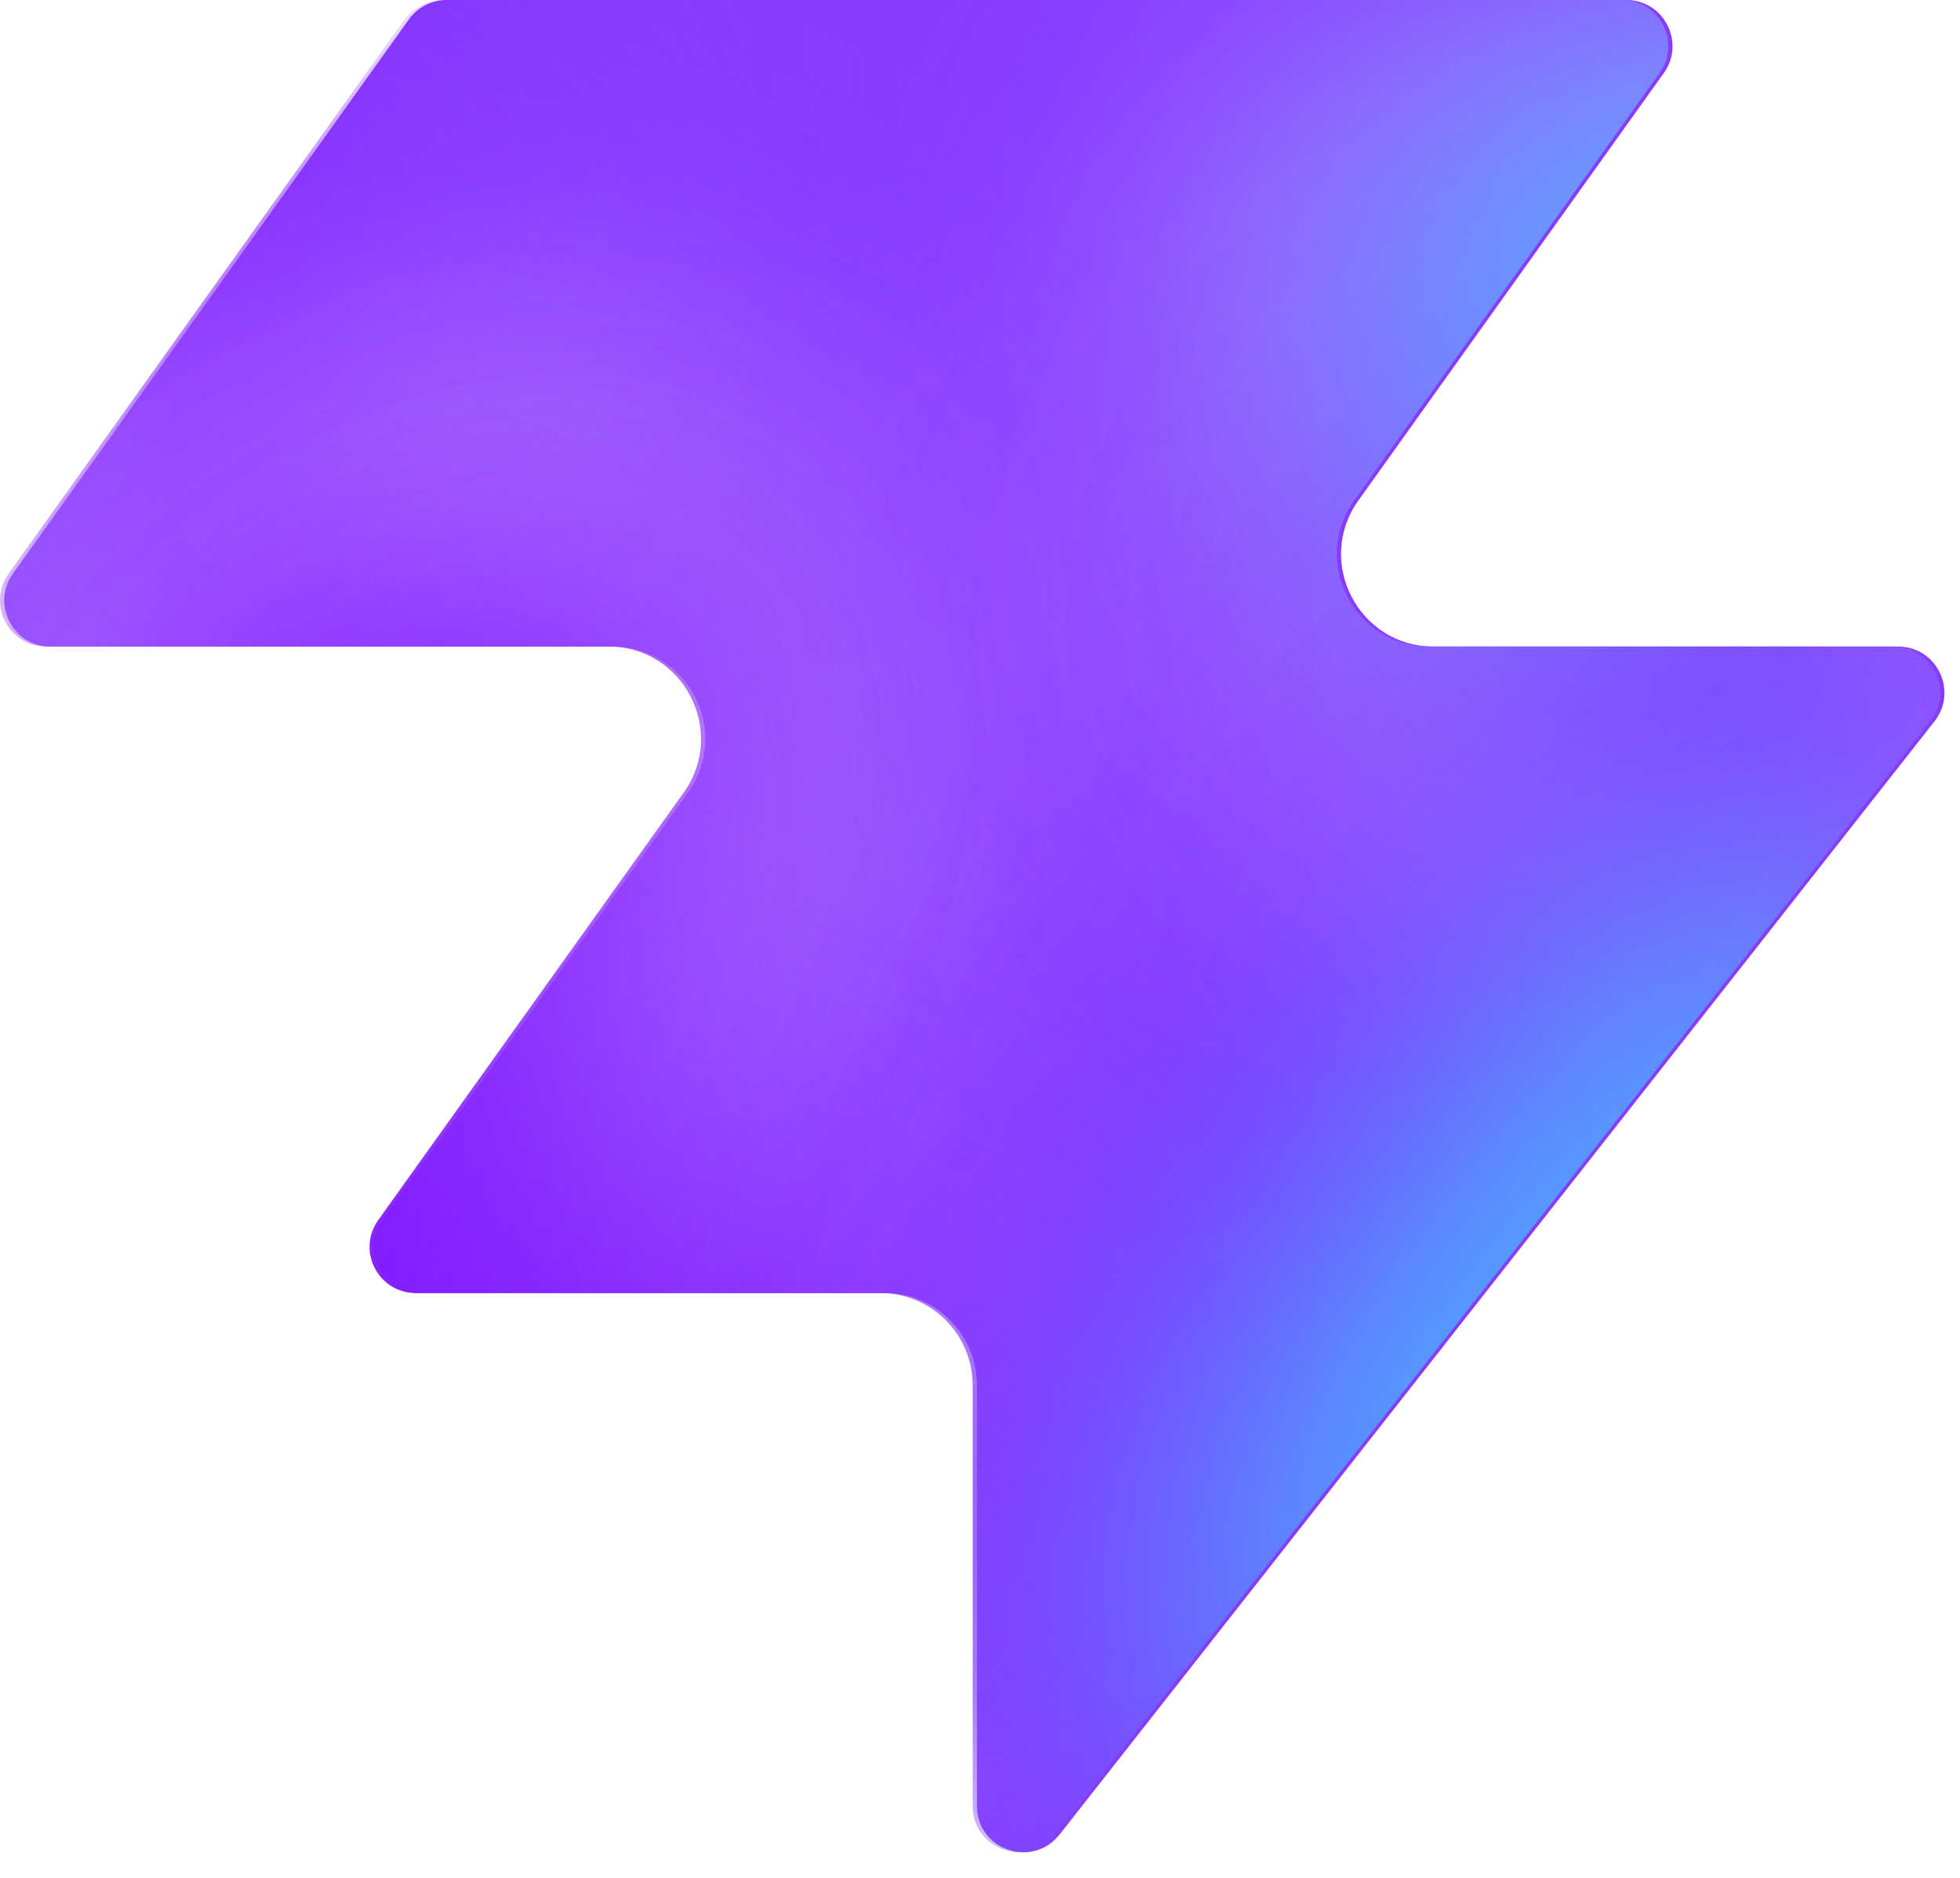
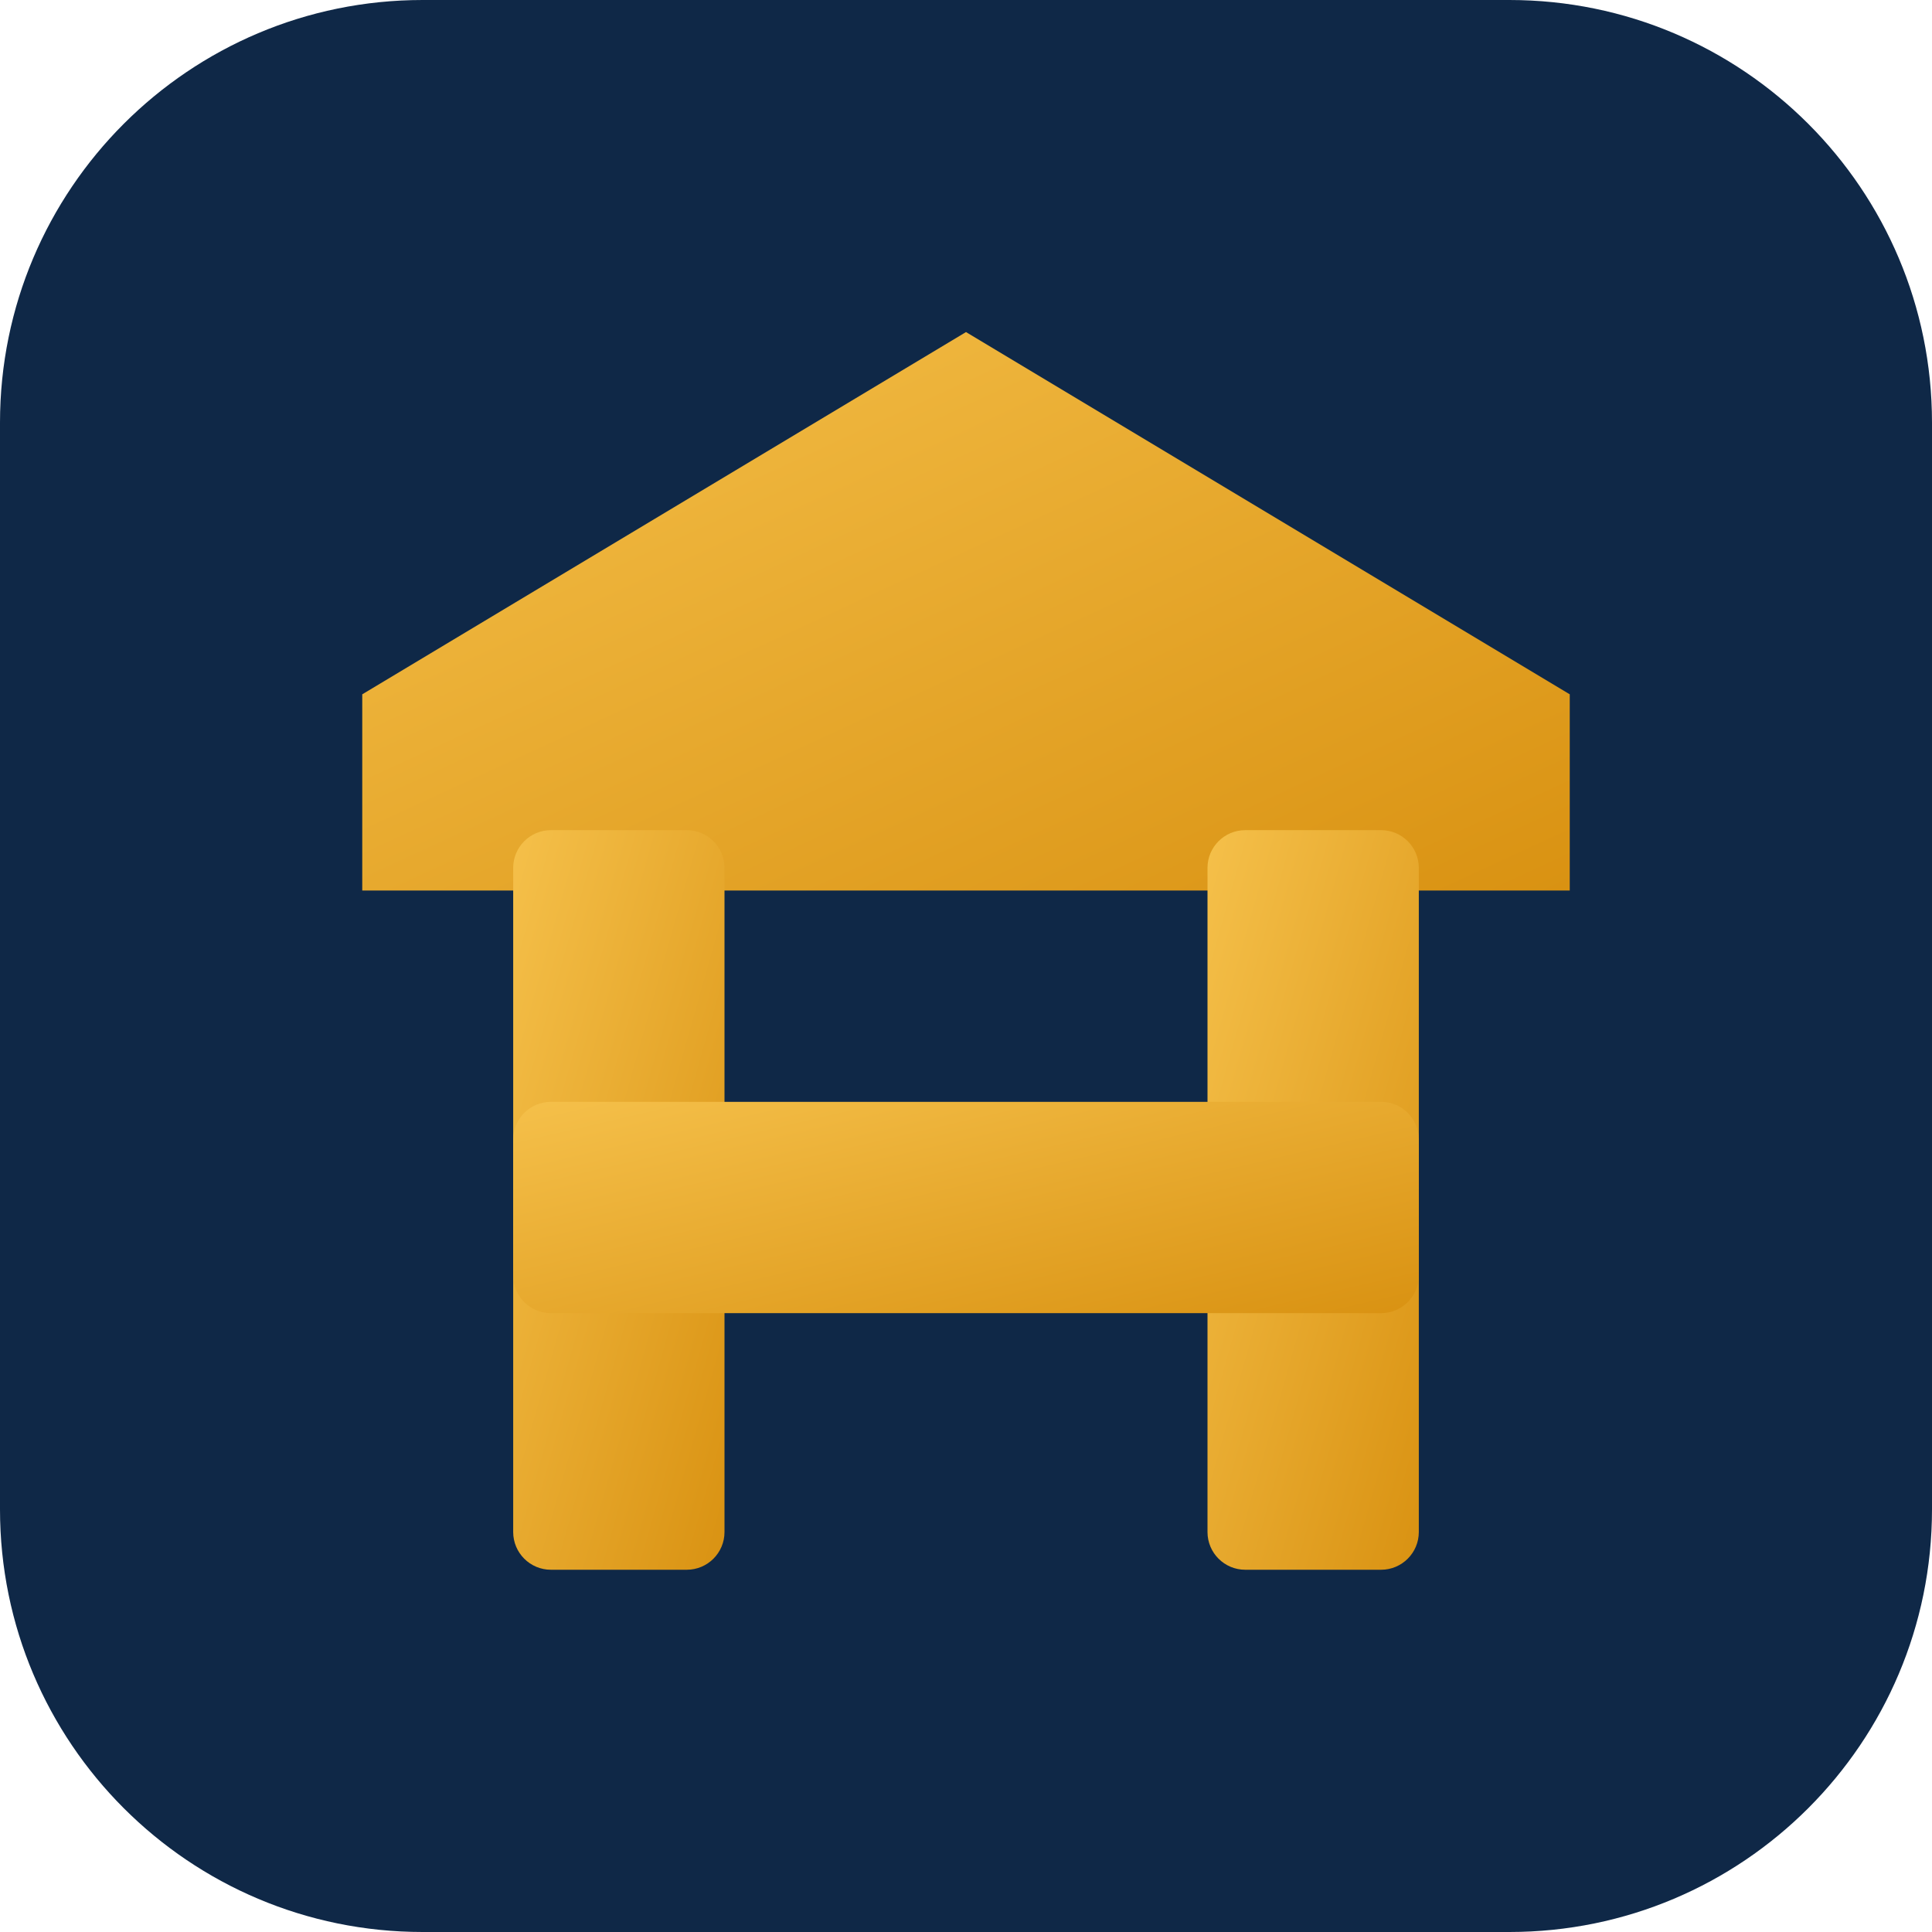
- <svg xmlns="http://www.w3.org/2000/svg" width="48" height="46" fill="none" viewBox="0 0 48 46">
-   <path fill="#863bff" d="M25.946 44.938c-.664.845-2.021.375-2.021-.698V33.937a2.26 2.26 0 0 0-2.262-2.262H10.287c-.92 0-1.456-1.04-.92-1.788l7.48-10.471c1.07-1.497 0-3.578-1.842-3.578H1.237c-.92 0-1.456-1.04-.92-1.788L10.013.474c.214-.297.556-.474.92-.474h28.894c.92 0 1.456 1.04.92 1.788l-7.48 10.471c-1.07 1.498 0 3.579 1.842 3.579h11.377c.943 0 1.473 1.088.89 1.83L25.947 44.94z" style="fill:#863bff;fill:color(display-p3 .525 .23 1);fill-opacity:1" />
-   <mask id="a" width="48" height="46" x="0" y="0" maskUnits="userSpaceOnUse" style="mask-type:alpha">
-     <path fill="#000" d="M25.842 44.938c-.664.844-2.021.375-2.021-.698V33.937a2.26 2.26 0 0 0-2.262-2.262H10.183c-.92 0-1.456-1.04-.92-1.788l7.48-10.471c1.07-1.498 0-3.579-1.842-3.579H1.133c-.92 0-1.456-1.04-.92-1.787L9.91.473c.214-.297.556-.474.92-.474h28.894c.92 0 1.456 1.04.92 1.788l-7.48 10.471c-1.07 1.498 0 3.578 1.842 3.578h11.377c.943 0 1.473 1.088.89 1.832L25.843 44.94z" style="fill:#000;fill-opacity:1" />
-   </mask>
-   <g mask="url(#a)">
-     <g filter="url(#b)">
-       <ellipse cx="5.508" cy="14.704" fill="#ede6ff" rx="5.508" ry="14.704" style="fill:#ede6ff;fill:color(display-p3 .927 .903 1);fill-opacity:1" transform="matrix(.00324 1 1 -.00324 -4.47 31.516)" />
-     </g>
-     <g filter="url(#c)">
-       <ellipse cx="10.399" cy="29.851" fill="#ede6ff" rx="10.399" ry="29.851" style="fill:#ede6ff;fill:color(display-p3 .927 .903 1);fill-opacity:1" transform="matrix(.00324 1 1 -.00324 -39.328 7.883)" />
-     </g>
-     <g filter="url(#d)">
-       <ellipse cx="5.508" cy="30.487" fill="#7e14ff" rx="5.508" ry="30.487" style="fill:#7e14ff;fill:color(display-p3 .492 .077 1);fill-opacity:1" transform="rotate(89.814 -25.913 -14.639)scale(1 -1)" />
-     </g>
-     <g filter="url(#e)">
-       <ellipse cx="5.508" cy="30.599" fill="#7e14ff" rx="5.508" ry="30.599" style="fill:#7e14ff;fill:color(display-p3 .492 .077 1);fill-opacity:1" transform="rotate(89.814 -32.644 -3.334)scale(1 -1)" />
-     </g>
-     <g filter="url(#f)">
-       <ellipse cx="5.508" cy="30.599" fill="#7e14ff" rx="5.508" ry="30.599" style="fill:#7e14ff;fill:color(display-p3 .492 .077 1);fill-opacity:1" transform="matrix(.00324 1 1 -.00324 -34.34 30.47)" />
-     </g>
-     <g filter="url(#g)">
-       <ellipse cx="14.072" cy="22.078" fill="#ede6ff" rx="14.072" ry="22.078" style="fill:#ede6ff;fill:color(display-p3 .927 .903 1);fill-opacity:1" transform="rotate(93.35 24.506 48.493)scale(-1 1)" />
-     </g>
-     <g filter="url(#h)">
-       <ellipse cx="3.47" cy="21.501" fill="#7e14ff" rx="3.47" ry="21.501" style="fill:#7e14ff;fill:color(display-p3 .492 .077 1);fill-opacity:1" transform="rotate(89.009 28.708 47.59)scale(-1 1)" />
-     </g>
-     <g filter="url(#i)">
-       <ellipse cx="3.47" cy="21.501" fill="#7e14ff" rx="3.47" ry="21.501" style="fill:#7e14ff;fill:color(display-p3 .492 .077 1);fill-opacity:1" transform="rotate(89.009 28.708 47.59)scale(-1 1)" />
-     </g>
-     <g filter="url(#j)">
-       <ellipse cx=".387" cy="8.972" fill="#7e14ff" rx="4.407" ry="29.108" style="fill:#7e14ff;fill:color(display-p3 .492 .077 1);fill-opacity:1" transform="rotate(39.51 .387 8.972)" />
-     </g>
-     <g filter="url(#k)">
-       <ellipse cx="47.523" cy="-6.092" fill="#7e14ff" rx="4.407" ry="29.108" style="fill:#7e14ff;fill:color(display-p3 .492 .077 1);fill-opacity:1" transform="rotate(37.892 47.523 -6.092)" />
-     </g>
-     <g filter="url(#l)">
-       <ellipse cx="41.412" cy="6.333" fill="#47bfff" rx="5.971" ry="9.665" style="fill:#47bfff;fill:color(display-p3 .28 .748 1);fill-opacity:1" transform="rotate(37.892 41.412 6.333)" />
-     </g>
-     <g filter="url(#m)">
-       <ellipse cx="-1.879" cy="38.332" fill="#7e14ff" rx="4.407" ry="29.108" style="fill:#7e14ff;fill:color(display-p3 .492 .077 1);fill-opacity:1" transform="rotate(37.892 -1.88 38.332)" />
-     </g>
-     <g filter="url(#n)">
-       <ellipse cx="-1.879" cy="38.332" fill="#7e14ff" rx="4.407" ry="29.108" style="fill:#7e14ff;fill:color(display-p3 .492 .077 1);fill-opacity:1" transform="rotate(37.892 -1.88 38.332)" />
-     </g>
-     <g filter="url(#o)">
-       <ellipse cx="35.651" cy="29.907" fill="#7e14ff" rx="4.407" ry="29.108" style="fill:#7e14ff;fill:color(display-p3 .492 .077 1);fill-opacity:1" transform="rotate(37.892 35.651 29.907)" />
-     </g>
-     <g filter="url(#p)">
-       <ellipse cx="38.418" cy="32.4" fill="#47bfff" rx="5.971" ry="15.297" style="fill:#47bfff;fill:color(display-p3 .28 .748 1);fill-opacity:1" transform="rotate(37.892 38.418 32.4)" />
-     </g>
-   </g>
+ <svg xmlns="http://www.w3.org/2000/svg" viewBox="0 0 512 512" role="img" aria-label="Hansaray">
  <defs>
-     <filter id="b" width="60.045" height="41.654" x="-19.77" y="16.149" color-interpolation-filters="sRGB" filterUnits="userSpaceOnUse">
-       <feFlood flood-opacity="0" result="BackgroundImageFix" />
-       <feBlend in="SourceGraphic" in2="BackgroundImageFix" result="shape" />
-       <feGaussianBlur result="effect1_foregroundBlur_2002_17158" stdDeviation="7.659" />
-     </filter>
-     <filter id="c" width="90.34" height="51.437" x="-54.613" y="-7.533" color-interpolation-filters="sRGB" filterUnits="userSpaceOnUse">
-       <feFlood flood-opacity="0" result="BackgroundImageFix" />
-       <feBlend in="SourceGraphic" in2="BackgroundImageFix" result="shape" />
-       <feGaussianBlur result="effect1_foregroundBlur_2002_17158" stdDeviation="7.659" />
-     </filter>
-     <filter id="d" width="79.355" height="29.4" x="-49.64" y="2.03" color-interpolation-filters="sRGB" filterUnits="userSpaceOnUse">
-       <feFlood flood-opacity="0" result="BackgroundImageFix" />
-       <feBlend in="SourceGraphic" in2="BackgroundImageFix" result="shape" />
-       <feGaussianBlur result="effect1_foregroundBlur_2002_17158" stdDeviation="4.596" />
-     </filter>
-     <filter id="e" width="79.579" height="29.4" x="-45.045" y="20.029" color-interpolation-filters="sRGB" filterUnits="userSpaceOnUse">
-       <feFlood flood-opacity="0" result="BackgroundImageFix" />
-       <feBlend in="SourceGraphic" in2="BackgroundImageFix" result="shape" />
-       <feGaussianBlur result="effect1_foregroundBlur_2002_17158" stdDeviation="4.596" />
-     </filter>
-     <filter id="f" width="79.579" height="29.4" x="-43.513" y="21.178" color-interpolation-filters="sRGB" filterUnits="userSpaceOnUse">
-       <feFlood flood-opacity="0" result="BackgroundImageFix" />
-       <feBlend in="SourceGraphic" in2="BackgroundImageFix" result="shape" />
-       <feGaussianBlur result="effect1_foregroundBlur_2002_17158" stdDeviation="4.596" />
-     </filter>
-     <filter id="g" width="74.749" height="58.852" x="15.756" y="-17.901" color-interpolation-filters="sRGB" filterUnits="userSpaceOnUse">
-       <feFlood flood-opacity="0" result="BackgroundImageFix" />
-       <feBlend in="SourceGraphic" in2="BackgroundImageFix" result="shape" />
-       <feGaussianBlur result="effect1_foregroundBlur_2002_17158" stdDeviation="7.659" />
-     </filter>
-     <filter id="h" width="61.377" height="25.362" x="23.548" y="2.284" color-interpolation-filters="sRGB" filterUnits="userSpaceOnUse">
-       <feFlood flood-opacity="0" result="BackgroundImageFix" />
-       <feBlend in="SourceGraphic" in2="BackgroundImageFix" result="shape" />
-       <feGaussianBlur result="effect1_foregroundBlur_2002_17158" stdDeviation="4.596" />
-     </filter>
-     <filter id="i" width="61.377" height="25.362" x="23.548" y="2.284" color-interpolation-filters="sRGB" filterUnits="userSpaceOnUse">
-       <feFlood flood-opacity="0" result="BackgroundImageFix" />
-       <feBlend in="SourceGraphic" in2="BackgroundImageFix" result="shape" />
-       <feGaussianBlur result="effect1_foregroundBlur_2002_17158" stdDeviation="4.596" />
-     </filter>
-     <filter id="j" width="56.045" height="63.649" x="-27.636" y="-22.853" color-interpolation-filters="sRGB" filterUnits="userSpaceOnUse">
-       <feFlood flood-opacity="0" result="BackgroundImageFix" />
-       <feBlend in="SourceGraphic" in2="BackgroundImageFix" result="shape" />
-       <feGaussianBlur result="effect1_foregroundBlur_2002_17158" stdDeviation="4.596" />
-     </filter>
-     <filter id="k" width="54.814" height="64.646" x="20.116" y="-38.415" color-interpolation-filters="sRGB" filterUnits="userSpaceOnUse">
-       <feFlood flood-opacity="0" result="BackgroundImageFix" />
-       <feBlend in="SourceGraphic" in2="BackgroundImageFix" result="shape" />
-       <feGaussianBlur result="effect1_foregroundBlur_2002_17158" stdDeviation="4.596" />
-     </filter>
-     <filter id="l" width="33.541" height="35.313" x="24.641" y="-11.323" color-interpolation-filters="sRGB" filterUnits="userSpaceOnUse">
-       <feFlood flood-opacity="0" result="BackgroundImageFix" />
-       <feBlend in="SourceGraphic" in2="BackgroundImageFix" result="shape" />
-       <feGaussianBlur result="effect1_foregroundBlur_2002_17158" stdDeviation="4.596" />
-     </filter>
-     <filter id="m" width="54.814" height="64.646" x="-29.286" y="6.009" color-interpolation-filters="sRGB" filterUnits="userSpaceOnUse">
-       <feFlood flood-opacity="0" result="BackgroundImageFix" />
-       <feBlend in="SourceGraphic" in2="BackgroundImageFix" result="shape" />
-       <feGaussianBlur result="effect1_foregroundBlur_2002_17158" stdDeviation="4.596" />
-     </filter>
-     <filter id="n" width="54.814" height="64.646" x="-29.286" y="6.009" color-interpolation-filters="sRGB" filterUnits="userSpaceOnUse">
-       <feFlood flood-opacity="0" result="BackgroundImageFix" />
-       <feBlend in="SourceGraphic" in2="BackgroundImageFix" result="shape" />
-       <feGaussianBlur result="effect1_foregroundBlur_2002_17158" stdDeviation="4.596" />
-     </filter>
-     <filter id="o" width="54.814" height="64.646" x="8.244" y="-2.416" color-interpolation-filters="sRGB" filterUnits="userSpaceOnUse">
-       <feFlood flood-opacity="0" result="BackgroundImageFix" />
-       <feBlend in="SourceGraphic" in2="BackgroundImageFix" result="shape" />
-       <feGaussianBlur result="effect1_foregroundBlur_2002_17158" stdDeviation="4.596" />
-     </filter>
-     <filter id="p" width="39.409" height="43.623" x="18.713" y="10.588" color-interpolation-filters="sRGB" filterUnits="userSpaceOnUse">
-       <feFlood flood-opacity="0" result="BackgroundImageFix" />
-       <feBlend in="SourceGraphic" in2="BackgroundImageFix" result="shape" />
-       <feGaussianBlur result="effect1_foregroundBlur_2002_17158" stdDeviation="4.596" />
-     </filter>
+     <linearGradient id="g" x1="0%" y1="0%" x2="100%" y2="100%">
+       <stop offset="0%" stop-color="#f5c04a" />
+       <stop offset="100%" stop-color="#d99212" />
+     </linearGradient>
  </defs>
+   <rect width="512" height="512" rx="112" fill="#0f2847" />
+   <path fill="url(#g)" d="M96 184 256 88l160 96v52H96v-52z" />
+   <rect x="136" y="220" width="56" height="196" rx="10" fill="url(#g)" />
+   <rect x="320" y="220" width="56" height="196" rx="10" fill="url(#g)" />
+   <rect x="136" y="292" width="240" height="56" rx="10" fill="url(#g)" />
</svg>
